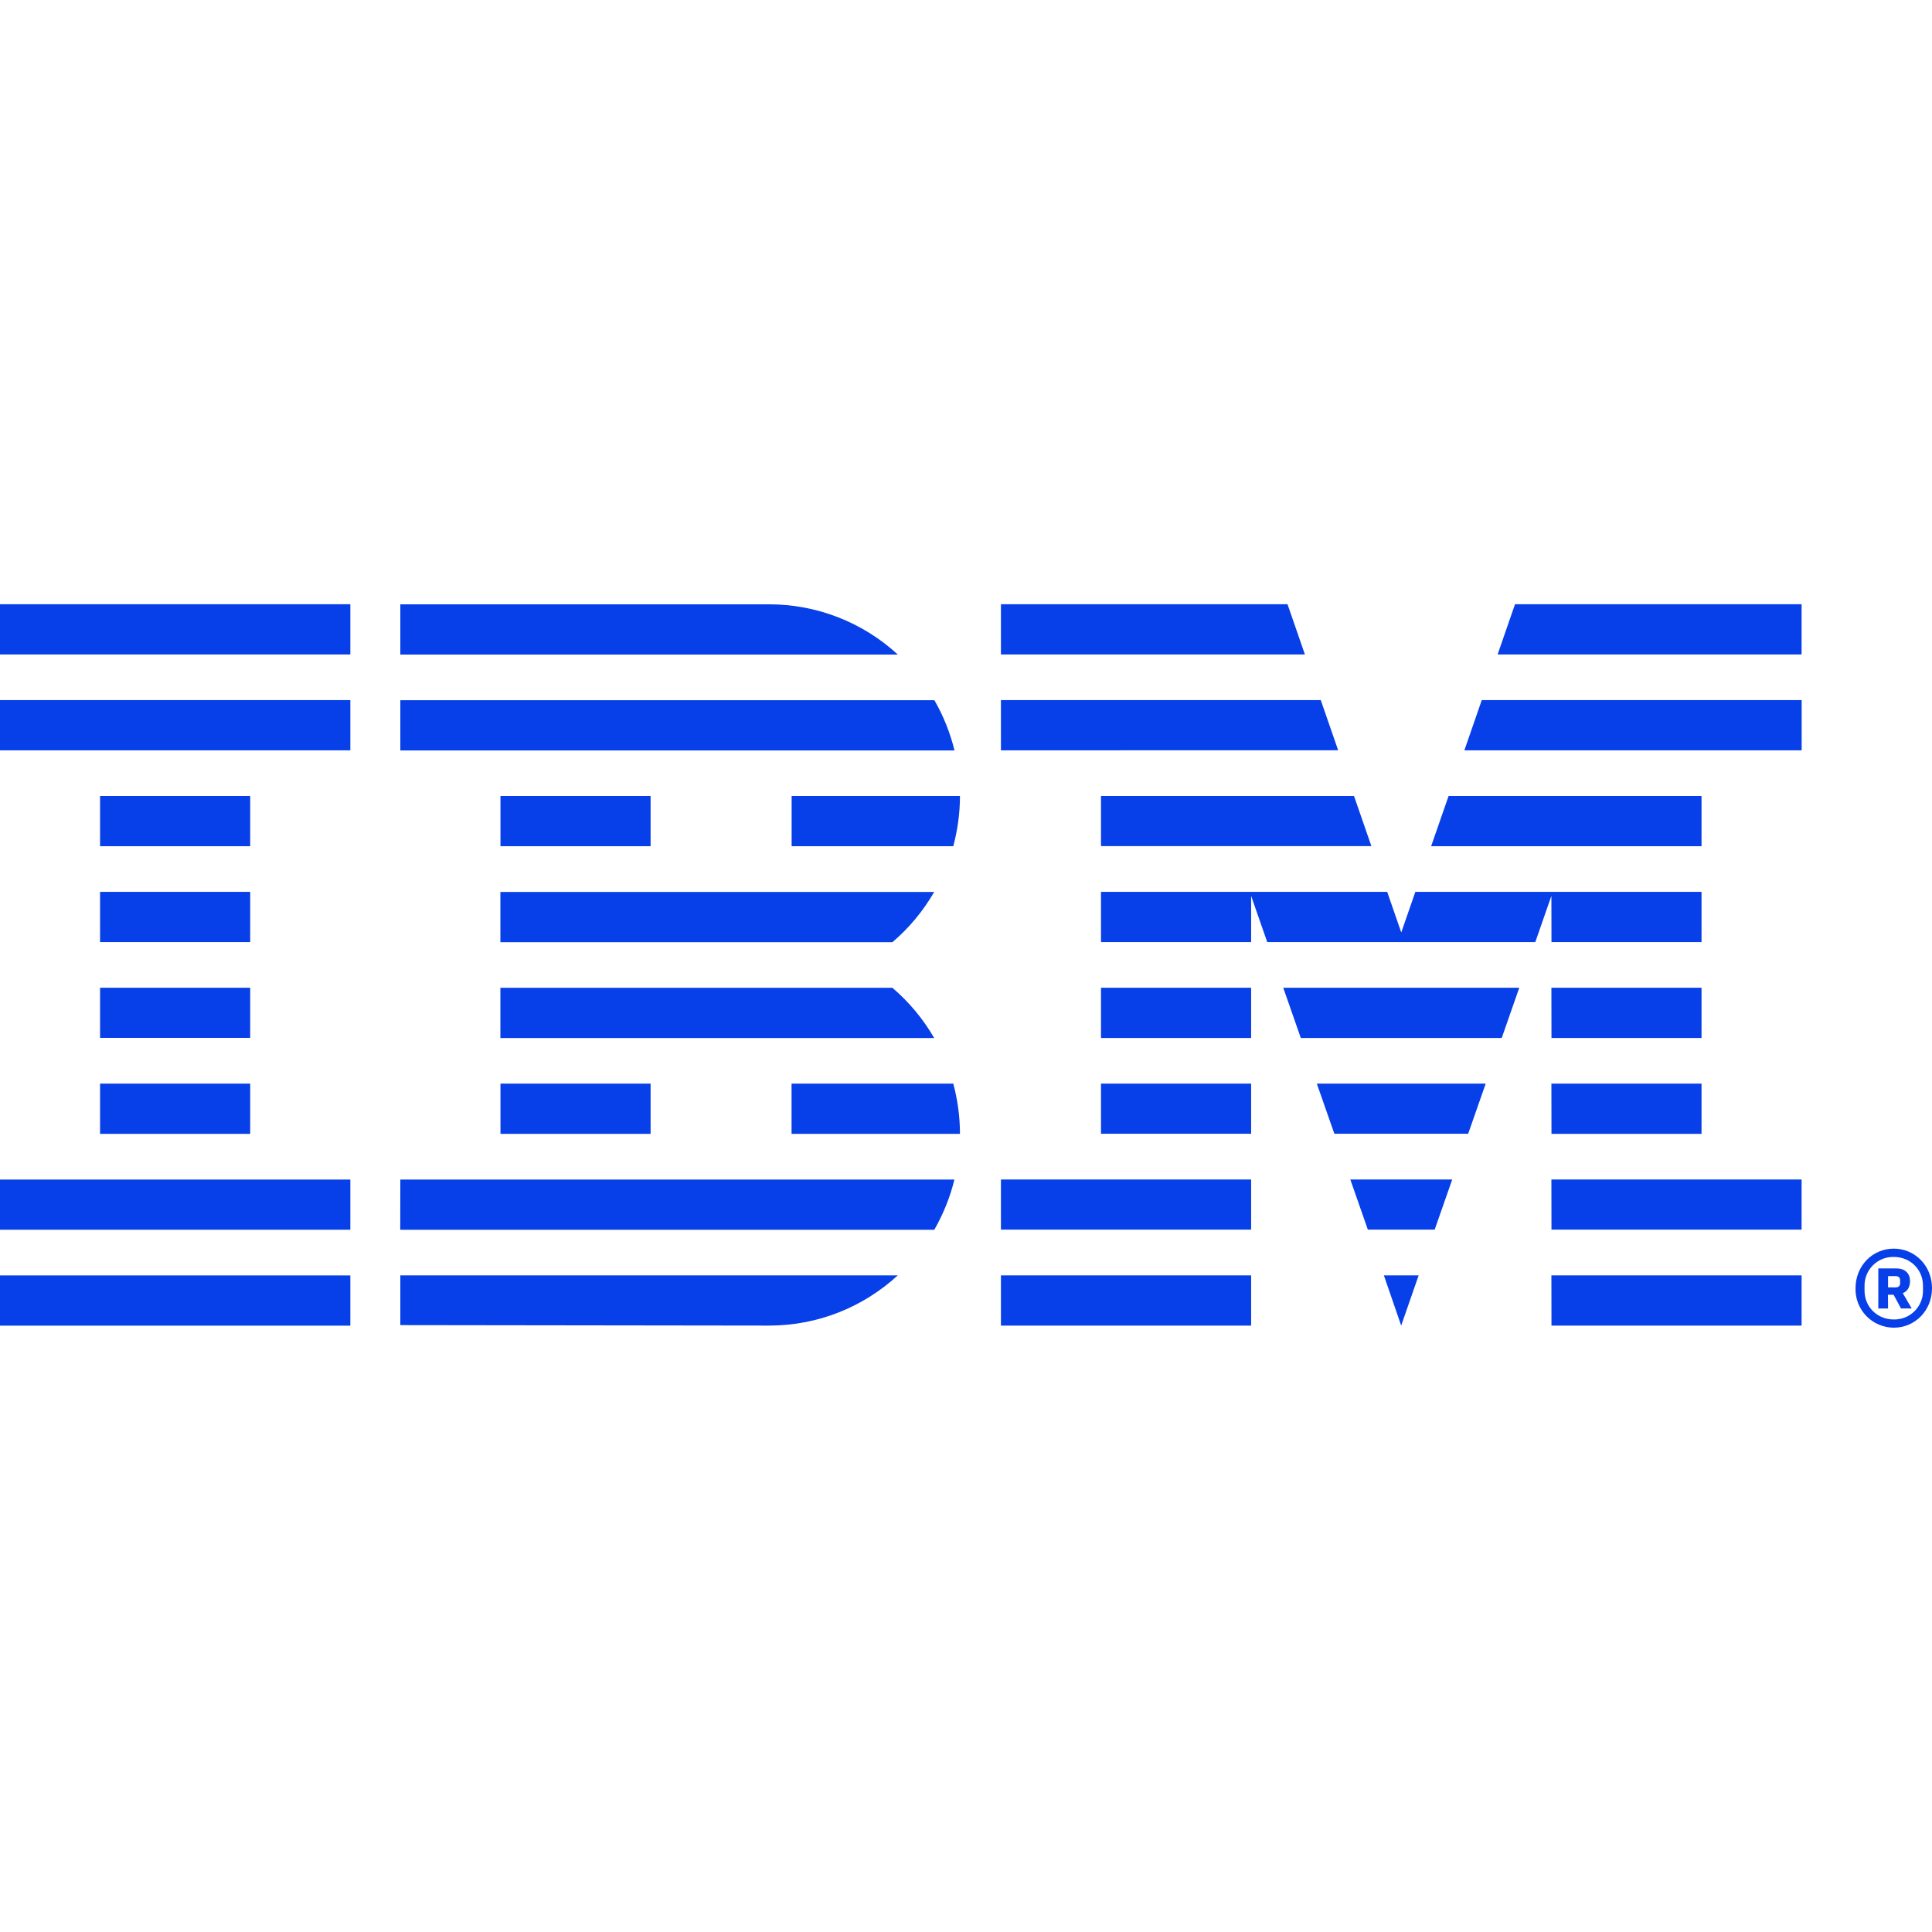
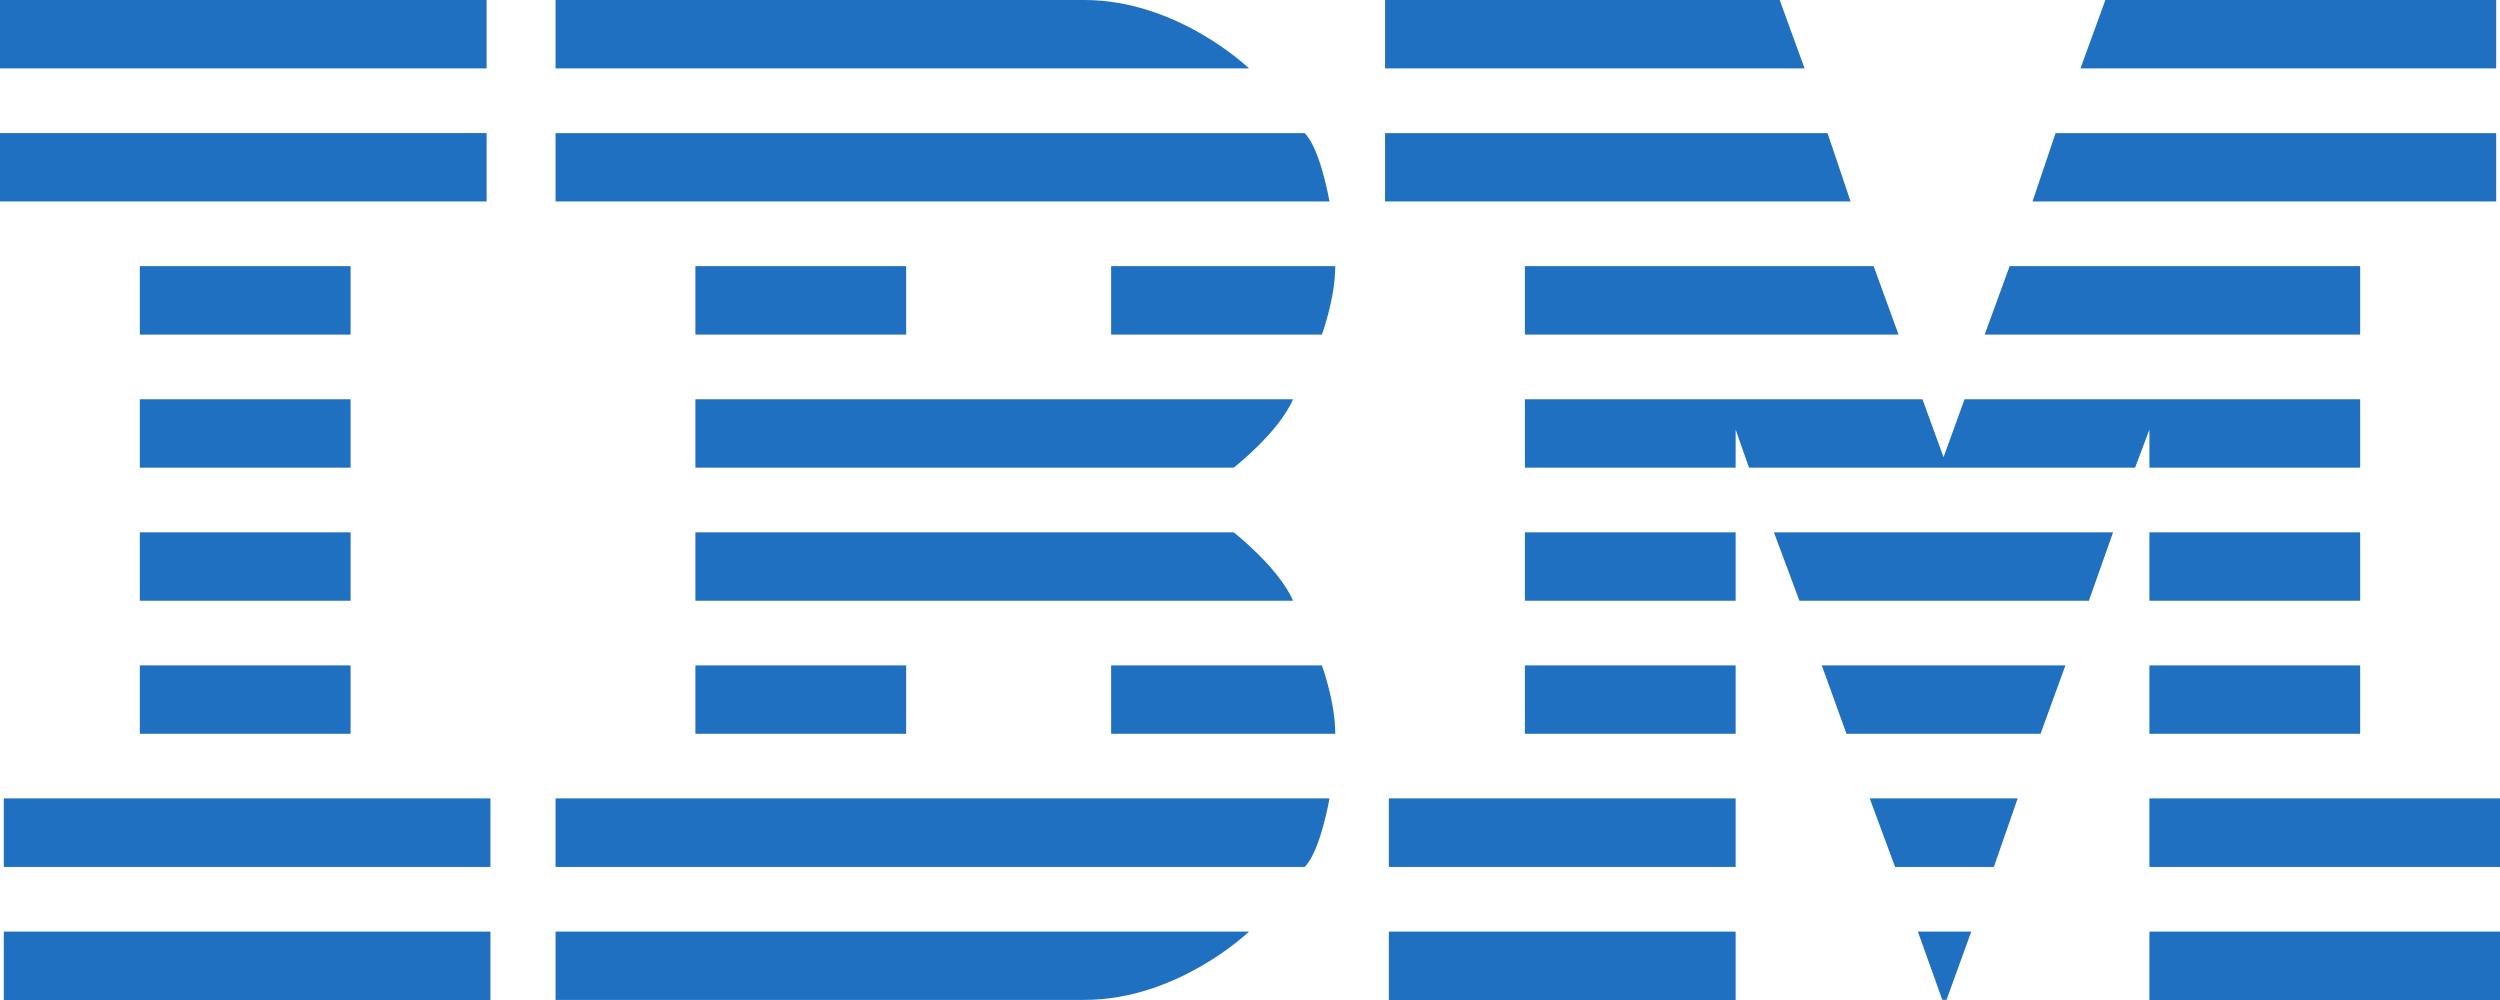
- <svg xmlns="http://www.w3.org/2000/svg" fill="#073FE8" role="img" viewBox="0 0 24 24">
-   <path d="M23.544 15.993c.038 0 .06-.017.06-.053v-.036c0-.035-.022-.052-.06-.052h-.09v.14zm-.09.262h-.121v-.498h.225c.112 0 .169.066.169.157 0 .079-.036.129-.09.15l.111.19h-.133l-.092-.17h-.07zm.434-.222v-.062c0-.2-.157-.357-.363-.357a.355.355 0 00-.363.357v.062c0 .2.156.358.363.358a.355.355 0 00.363-.358zm-.838-.03c0-.28.212-.492.475-.492.264 0 .475.213.475.491 0 .279-.211.491-.475.491a.477.477 0 01-.475-.49zM16.21 8.13l-.216-.624h-3.56v.624zm.413 1.19l-.216-.623h-3.973v.624zm2.65 7.147h3.107v-.624h-3.108zm0-1.192h3.107v-.623h-3.108zm0-1.19h1.864v-.624h-1.865zm0-1.191h1.864v-.624h-1.865zm0-1.191h1.864v-.624h-3.555l-.175.504-.175-.504h-3.555v.624h1.865v-.574l.2.574h3.33l.2-.574zm1.864-1.815h-3.142l-.217.624h3.359zm-7.46 3.006h1.865v-.624h-1.865zm0 1.19h1.865v-.623h-1.865zm-1.243 1.191h3.108v-.623h-3.108zm0 1.192h3.108v-.624h-3.108zm6.386-8.961l-.216.624h3.776v-.624zm-.629 1.815h4.19v-.624h-3.974zm-4.514 1.19h3.359l-.216-.623h-3.143zm2.482 2.383h2.496l.218-.624h-2.932zm.417 1.19h1.662l.218-.623h-2.098zm.416 1.191h.83l.218-.623h-1.266zm.414 1.192l.217-.624h-.432zm-12.433-.006l4.578.006c.622 0 1.18-.237 1.602-.624h-6.18zm4.86-3v.624h2.092c0-.216-.03-.425-.083-.624zm-3.616.624h1.865v-.624H6.217zm3.617-3.573h2.008c.053-.199.083-.408.083-.624H9.834zm-3.617 0h1.865v-.624H6.217zM9.55 7.507H4.973v.624h6.18a2.36 2.36 0 00-1.602-.624zm2.056 1.191H4.973v.624h6.884a2.382 2.382 0 00-.25-.624zm-5.39 2.382v.624h4.87c.207-.176.382-.387.519-.624zm4.87 1.191h-4.87v.624h5.389a2.39 2.39 0 00-.519-.624zm-6.114 3.006h6.634c.11-.193.196-.402.25-.624H4.973zM0 8.13h4.352v-.624H0zm0 1.191h4.352v-.624H0zm1.243 1.191h1.865v-.624H1.243zm0 1.191h1.865v-.624H1.243zm0 1.19h1.865v-.623H1.243zm0 1.192h1.865v-.624H1.243zM0 15.276h4.352v-.623H0zm0 1.192h4.352v-.624H0Z" />
+ <svg xmlns="http://www.w3.org/2000/svg" viewBox="0 0 1000 400">
+   <path fill="#1f70c1" d="M0 0v27.367h194.648V0H0zm222.226 0v27.367h277.383S471.276 0 433.75 0H222.226zm331.797 0v27.367h167.812L711.875 0H554.023zm288.125 0-9.961 27.367h166.289V0H842.148zM0 53.222v27.367h194.648V53.222H0zm222.226.039V80.59h309.57s-3.615-21.063-9.922-27.329H222.226zm331.797 0V80.59h186.211l-9.219-27.329H554.023zm268.203 0-9.219 27.329h185.469V53.261h-176.25zM55.937 106.444v27.406h84.297v-27.406H55.937zm222.227 0v27.406h84.297v-27.406h-84.297zm166.289 0v27.406h84.297s5.352-14.473 5.352-27.406h-89.649zm165.508 0v27.406h149.453l-9.961-27.406H609.961zm193.906 0-10 27.406h150.195v-27.406H803.867zm-747.93 53.262v27.367h84.297v-27.367H55.937zm222.227 0v27.367h215.312s18.012-14.042 23.75-27.367H278.164zm331.797 0v27.367h84.297v-15.234l5.352 15.234h154.414l5.742-15.234v15.234h84.297v-27.367H785.82l-8.398 23.18-8.438-23.18H609.961zM55.937 212.928v27.367h84.297v-27.367H55.937zm222.227 0v27.367h239.062c-5.739-13.281-23.75-27.367-23.75-27.367H278.164zm331.797 0v27.367h84.297v-27.367h-84.297zm99.609 0 10.195 27.367h115.781l9.688-27.367H709.57zm150.195 0v27.367h84.297v-27.367h-84.297zM55.937 266.15v27.366h84.297V266.15H55.937zm222.227 0v27.366h84.297V266.15h-84.297zm166.289 0v27.366h89.648c0-12.915-5.352-27.366-5.352-27.366h-84.296zm165.508 0v27.366h84.297V266.15h-84.297zm118.75 0 9.883 27.366h77.617l9.961-27.366h-97.461zm131.054 0v27.366h84.297V266.15h-84.297zM1.523 319.372v27.406h194.648v-27.406H1.523zm220.703 0v27.406h299.648c6.307-6.275 9.922-27.406 9.922-27.406h-309.57zm333.321 0v27.406h138.711v-27.406H555.547zm192.343 0 10.156 27.406h39.492l9.531-27.406H747.89zm111.875 0v27.406H1000v-27.406H859.765zM1.523 372.633V400h194.648v-27.367H1.523zm220.703 0v27.328H433.75c37.526 0 65.859-27.328 65.859-27.328H222.226zm333.321 0V400h138.711v-27.367H555.547zm211.601 0 9.766 27.29 1.68.038 9.922-27.328h-21.368zm92.617 0V400H1000v-27.367H859.765z" />
</svg>
